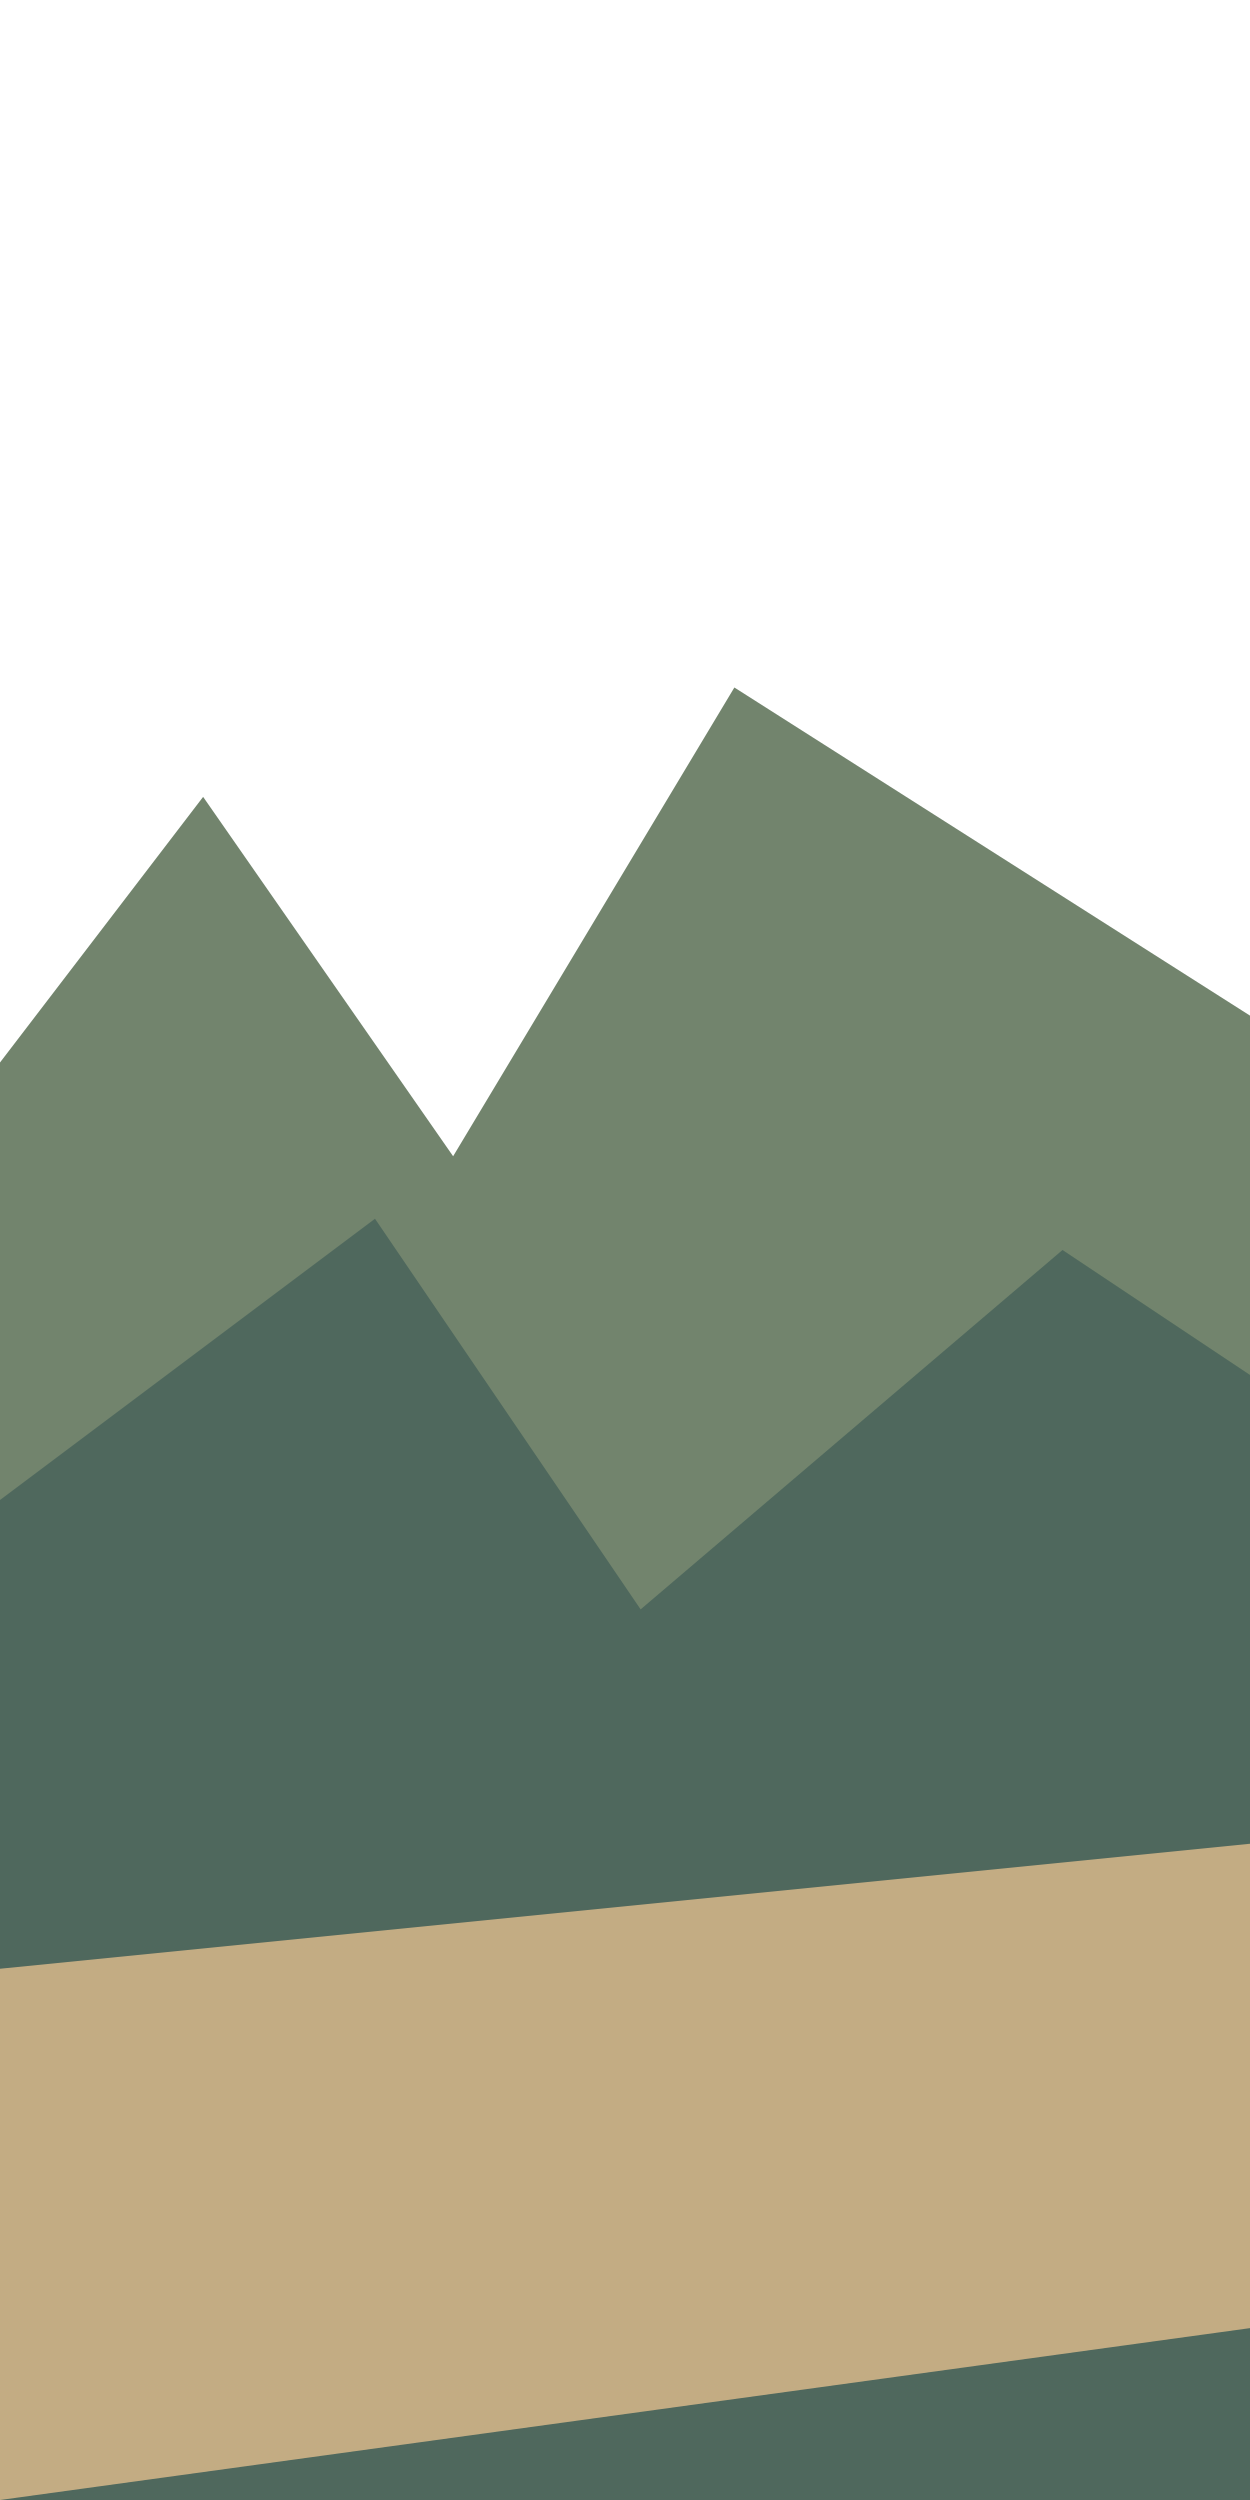
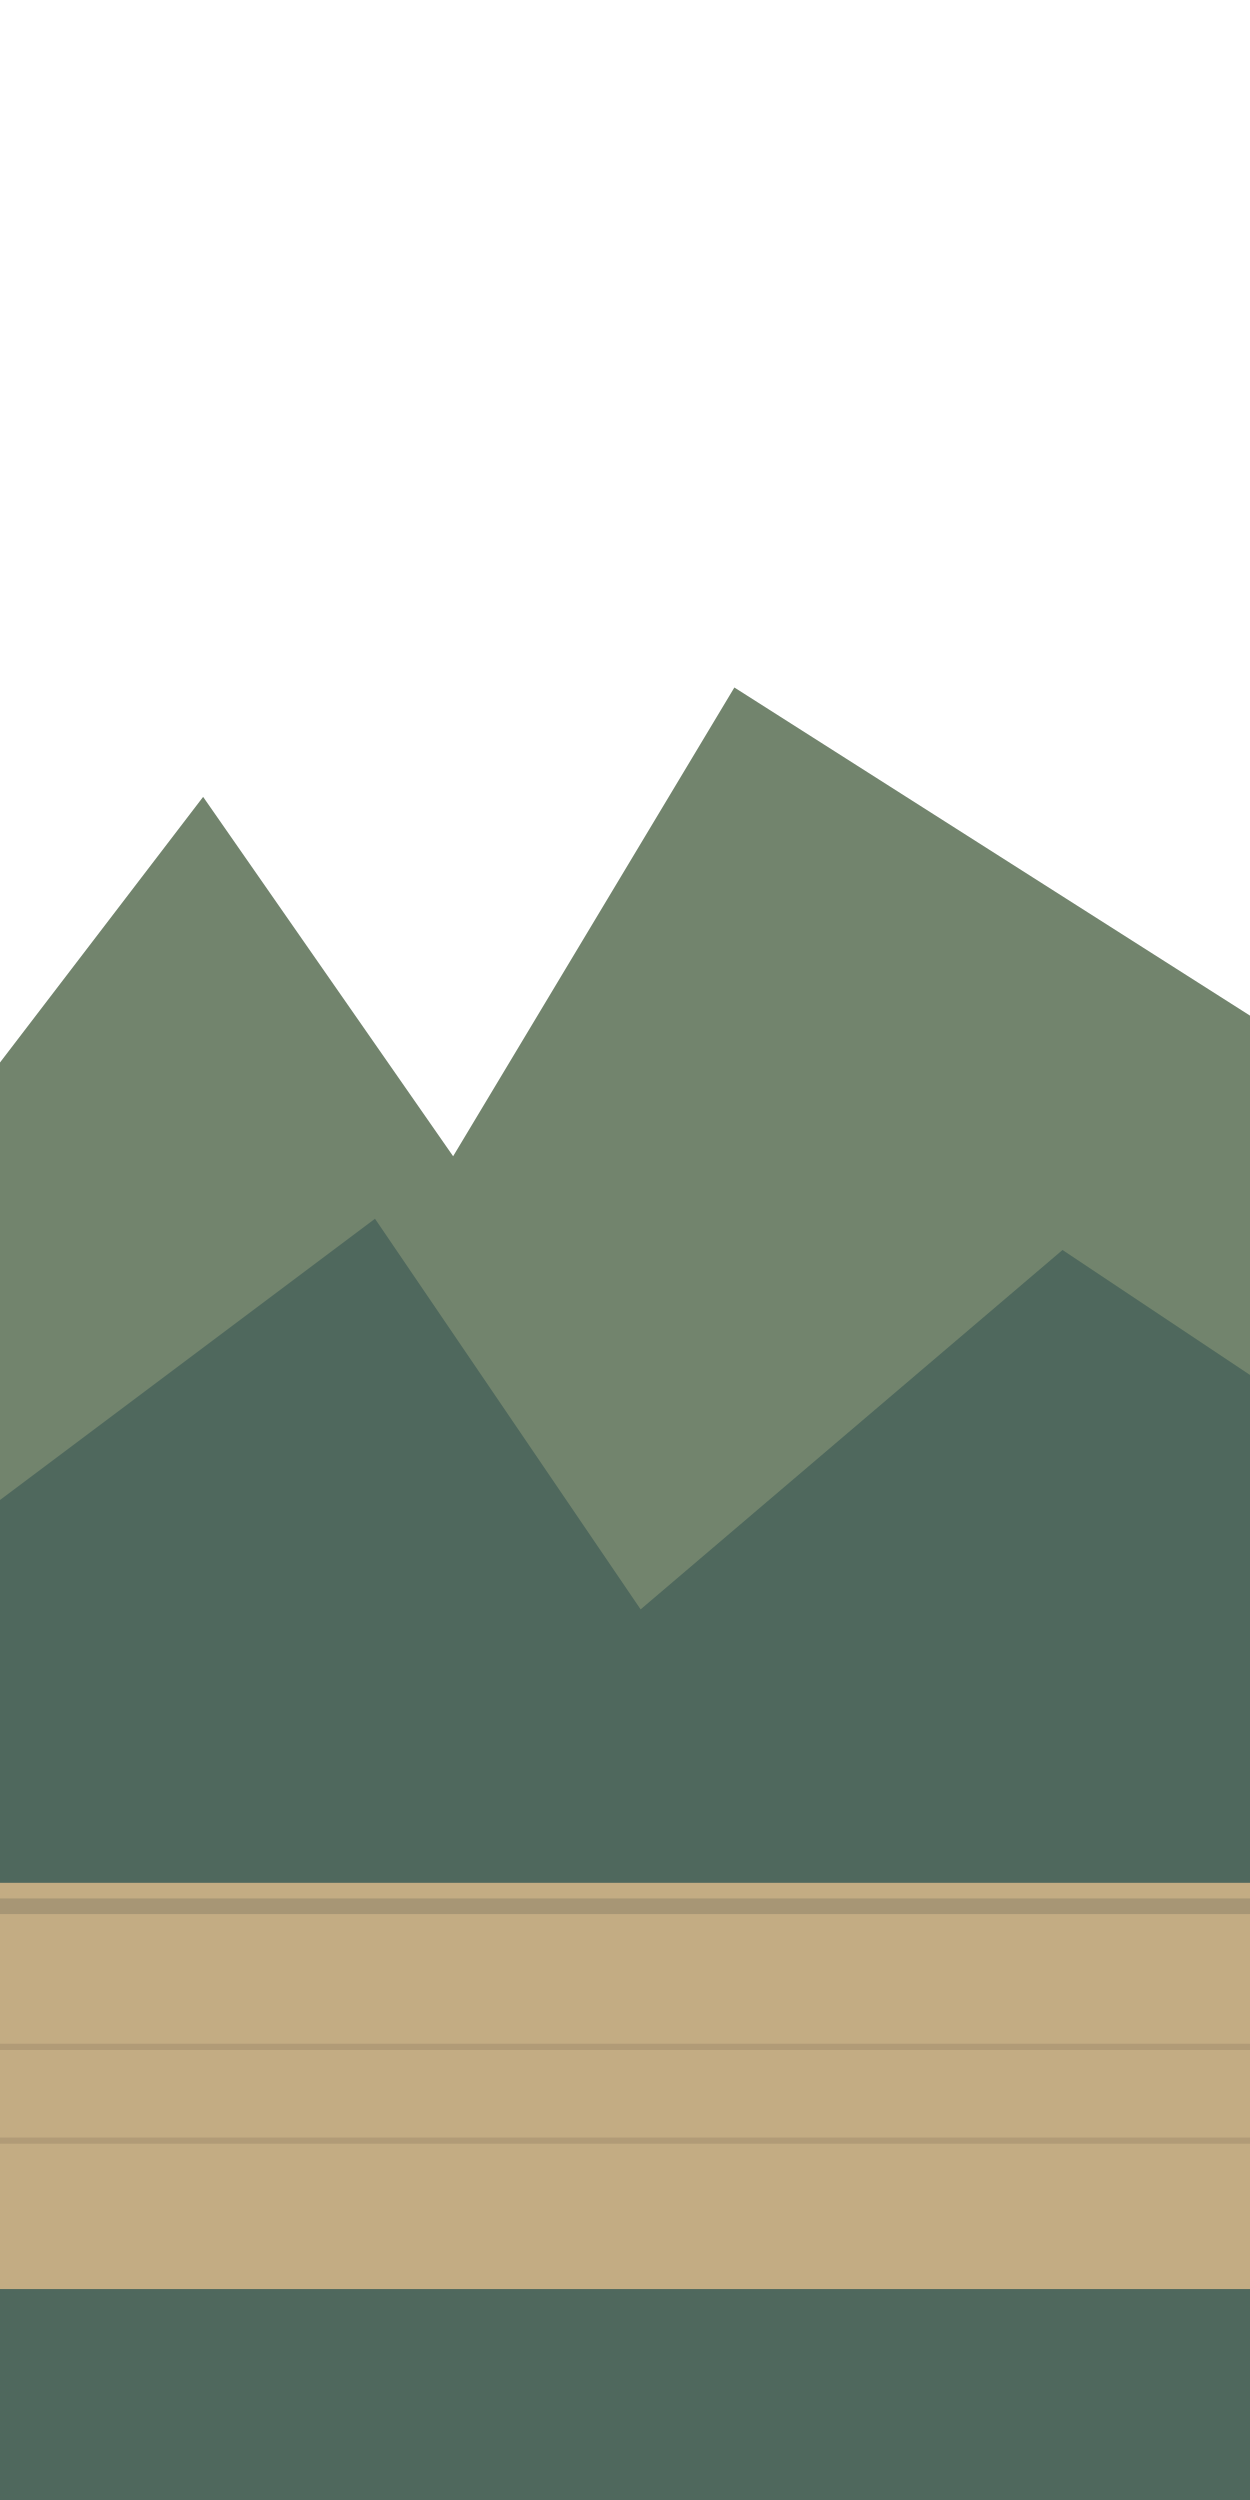
<svg xmlns="http://www.w3.org/2000/svg" width="800" height="1600" viewBox="0 0 800 1600">
  <polygon points="0,680 130,510 290,740 470,440 800,650 800,1600 0,1600" fill="#72846d" />
  <polygon points="0,960 240,780 410,1030 680,800 800,880 800,1600 0,1600" fill="#4f685d" />
-   <polygon points="0,1260 800,1180 800,1490 0,1600" fill="#c3ac83" />
+   <rect x="0" y="1205" width="800" height="260" fill="#c3ac83" />
+   <rect x="0" y="1215" width="800" height="10" fill="#a79675" />
+   <path d="M0 1310L800 1310 M0 1370L800 1370" fill="none" stroke="#b19b77" stroke-width="4" stroke-linecap="round" stroke-linejoin="round" />
</svg>
